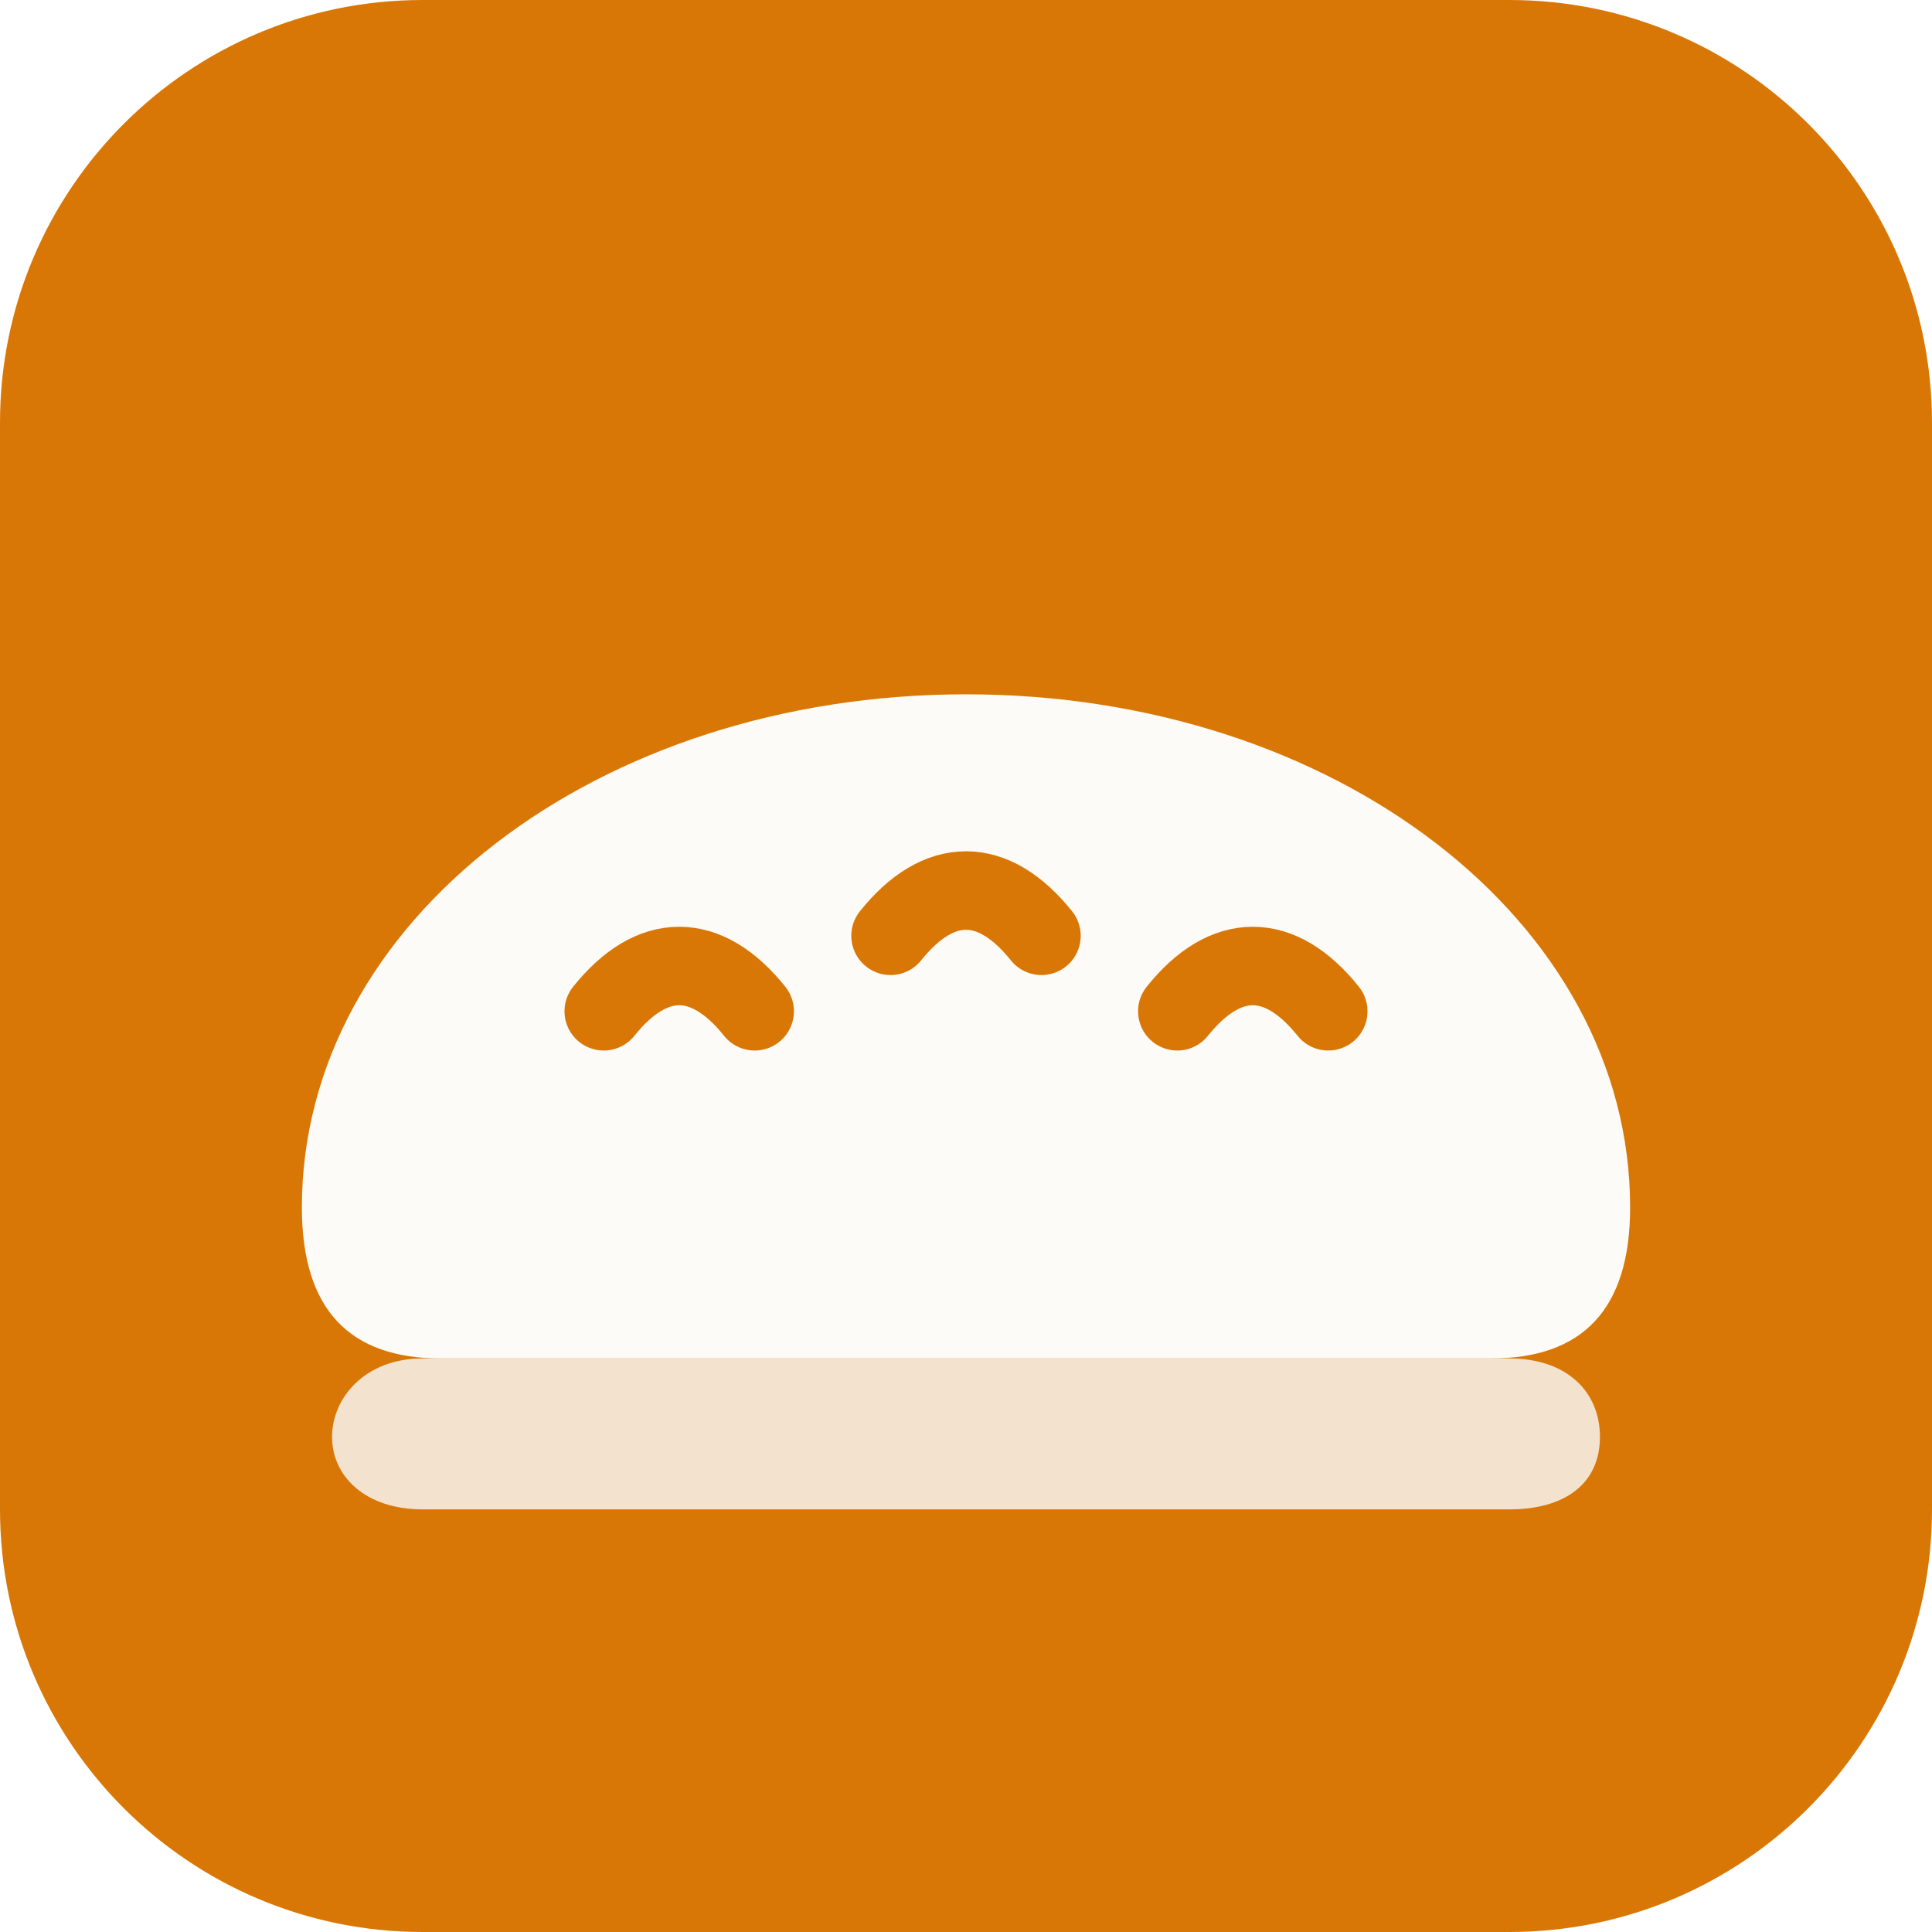
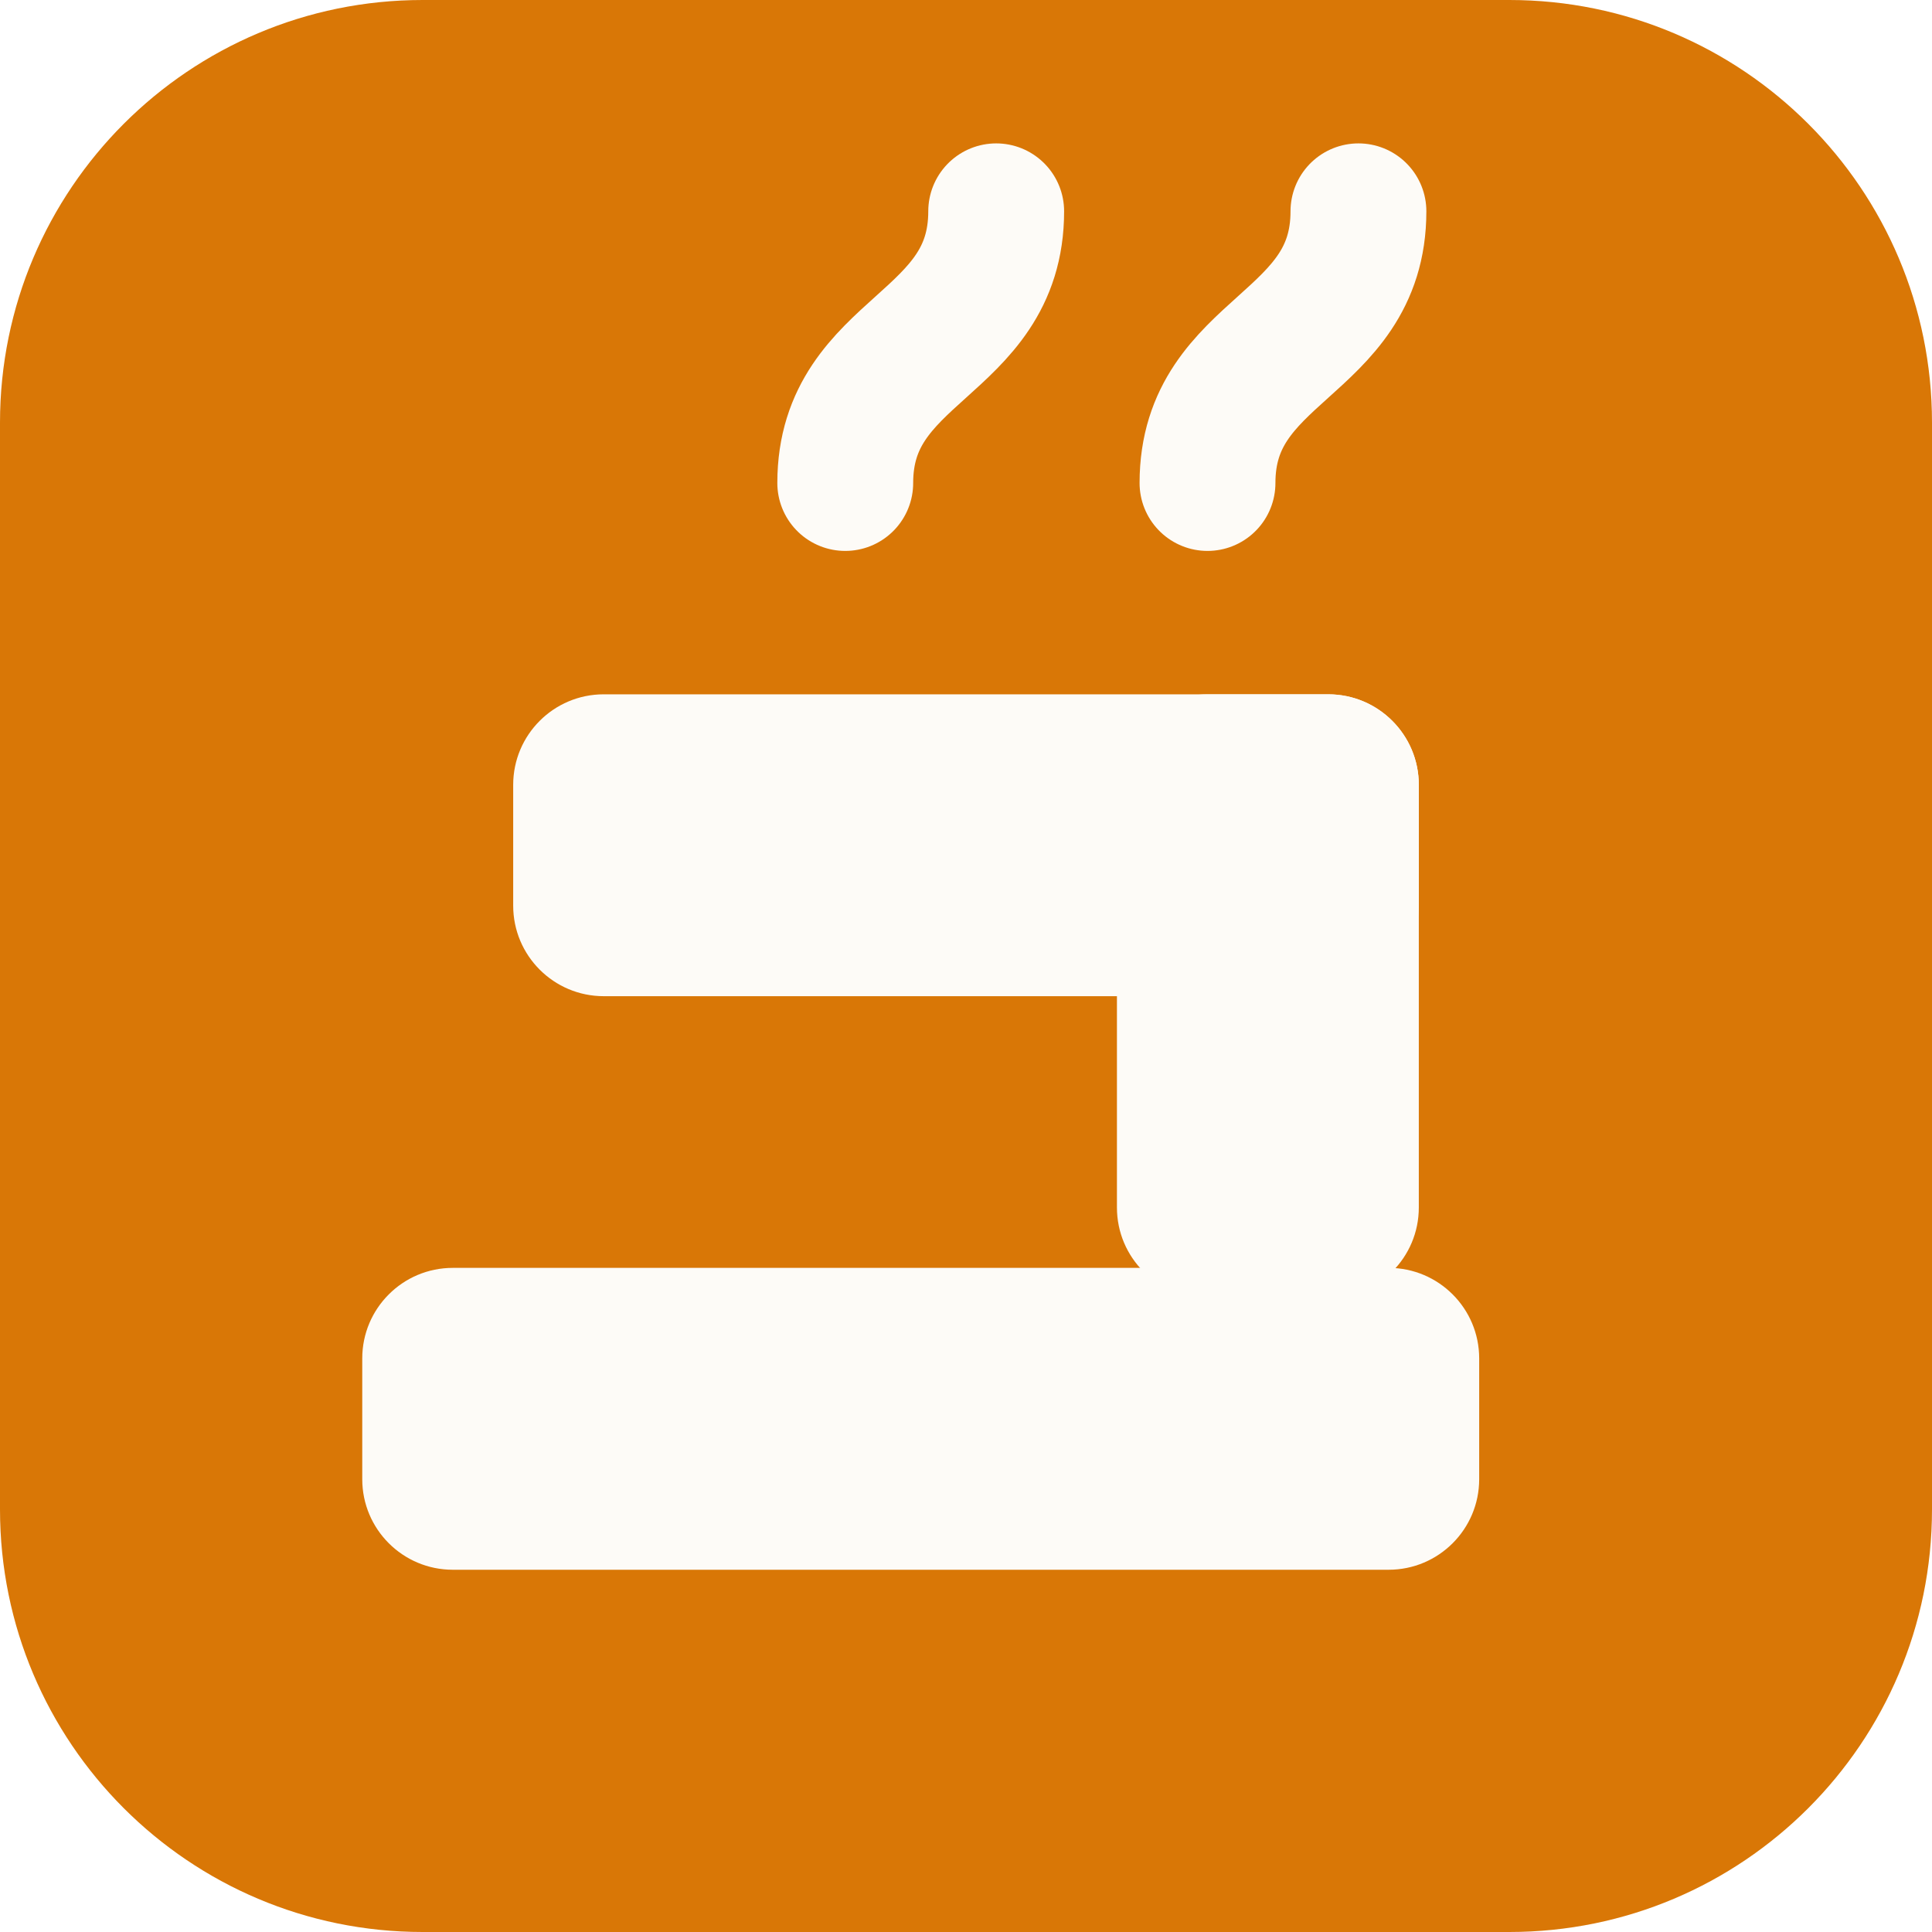
- <svg xmlns="http://www.w3.org/2000/svg" viewBox="0 0 64 64" role="img" aria-label="Домашняя кухня и выпечка">
+ <svg xmlns="http://www.w3.org/2000/svg" viewBox="0 0 64 64" role="img" aria-label="Бамитбах — домашняя кухня">
  <rect width="64" height="64" rx="14" fill="#D97706" />
-   <path d="M10 40c0-9.5 9.8-17 22-17s22 7.5 22 17c0 3.4-1.6 5-4.6 5H14.6C11.6 45 10 43.4 10 40Z" fill="#FDFBF7" />
-   <path d="M14 45h36c1.9 0 3 1.1 3 2.6S51.9 50 50 50H14c-1.9 0-3-1.1-3-2.4S12.1 45 14 45Z" fill="#F3E3CE" />
-   <g fill="none" stroke="#D97706" stroke-width="2.6" stroke-linecap="round">
-     <path d="M20 33.5c1.6-2 3.4-2 5 0" />
-     <path d="M29.5 31c1.6-2 3.4-2 5 0" />
-     <path d="M39 33.5c1.6-2 3.4-2 5 0" />
+   <g fill="none" stroke="#FDFBF7" stroke-width="4.5" stroke-linecap="round">
+     <path d="M28 16c0-4.5 5-4.5 5-9" />
+     <path d="M40 16c0-4.5 5-4.5 5-9" />
+   </g>
+   <g fill="#FDFBF7">
+     <rect x="17" y="23" width="30" height="10" rx="3" />
+     <rect x="37" y="23" width="10" height="20" rx="3" />
+     <rect x="12" y="42" width="37" height="10" rx="3" />
  </g>
</svg>
